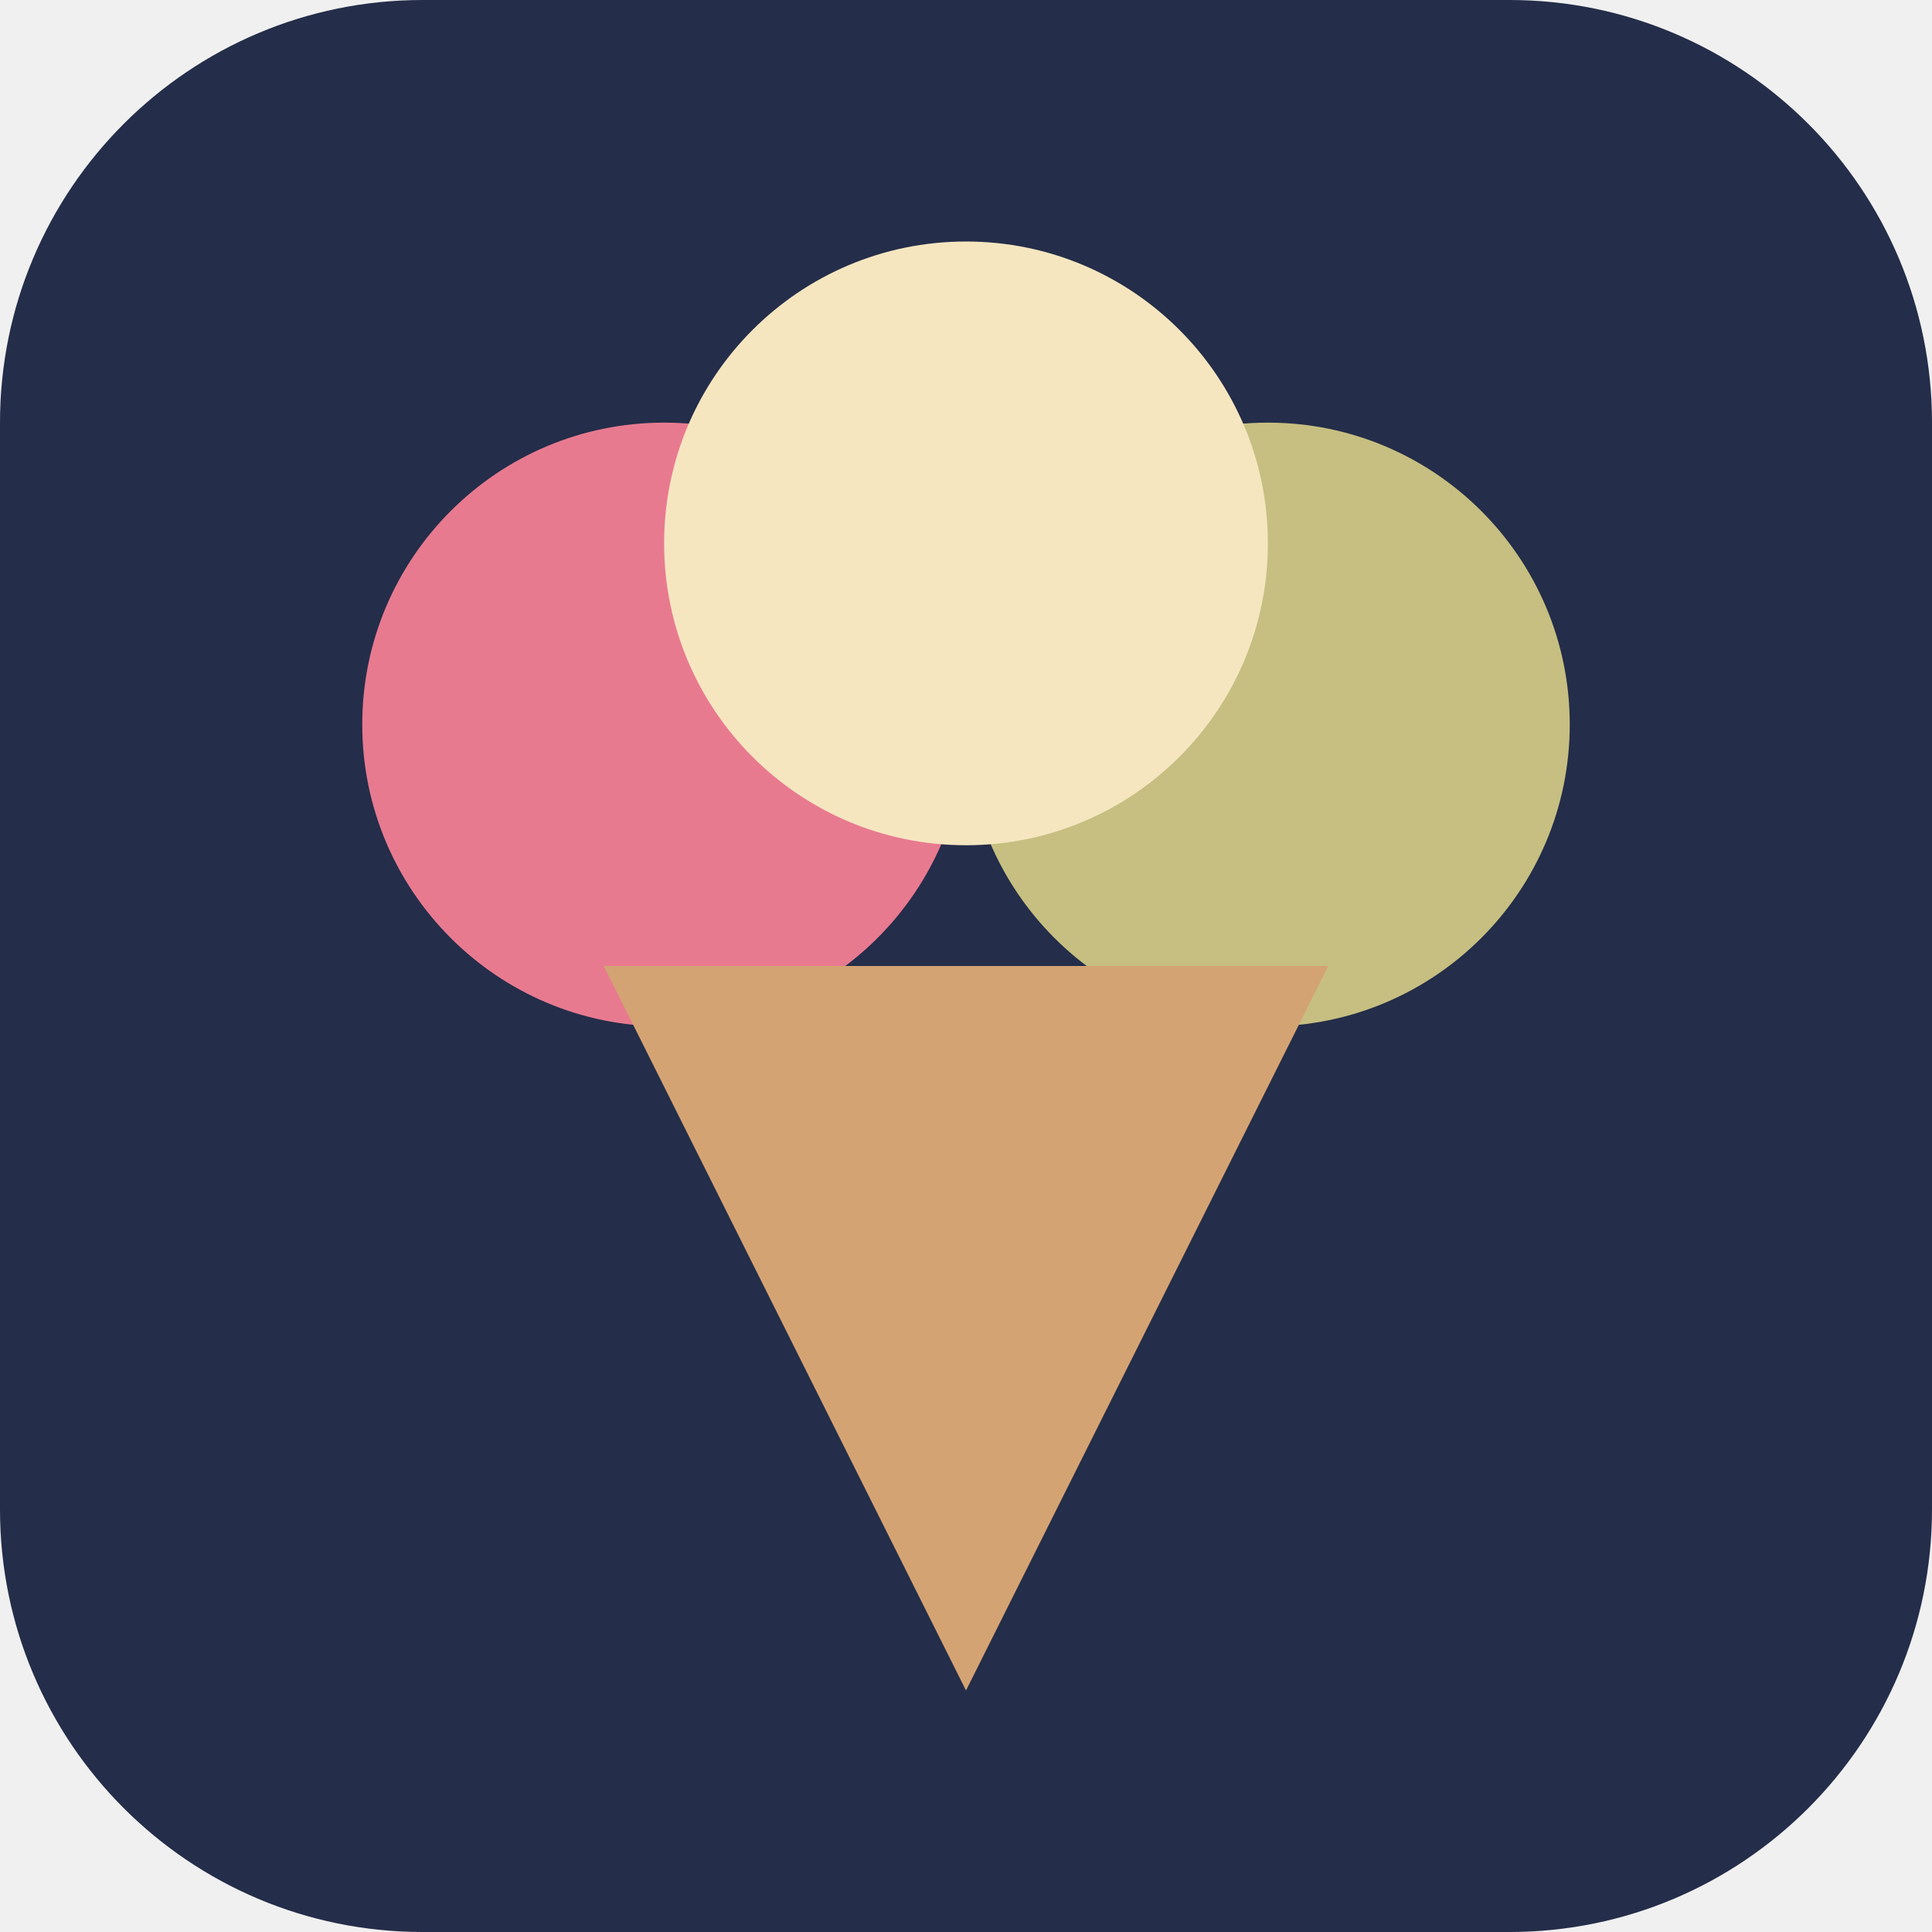
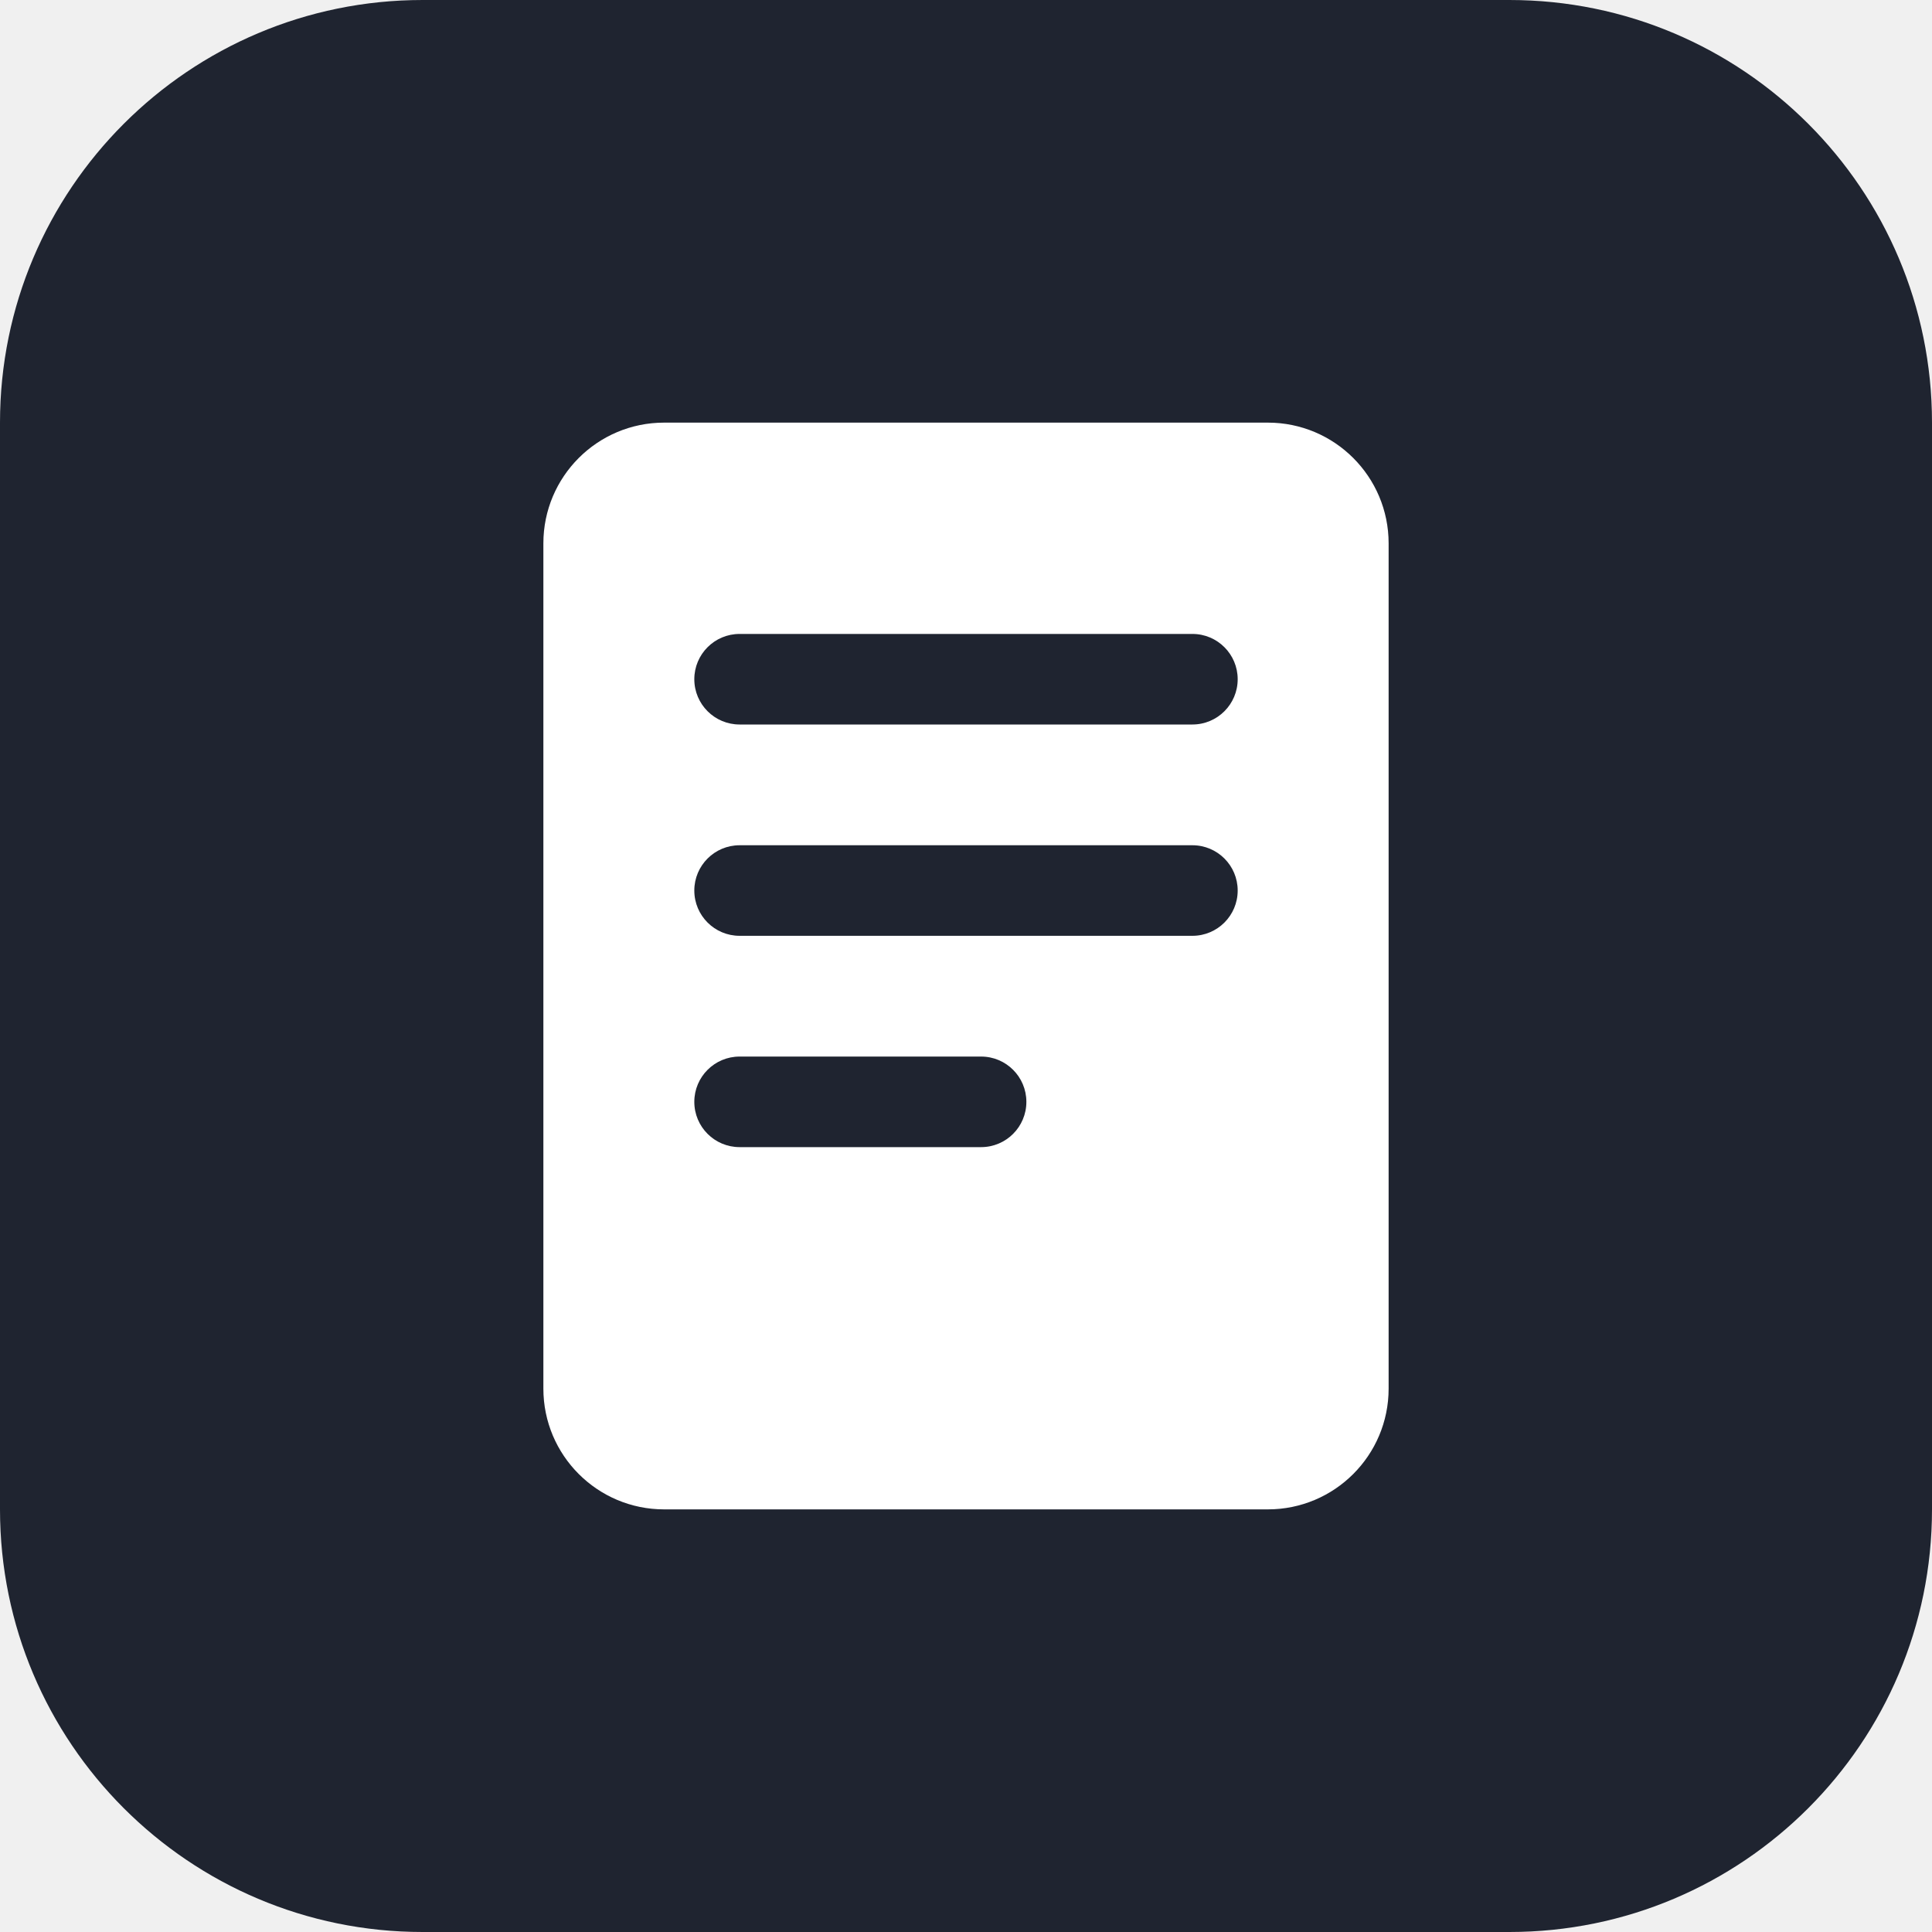
<svg xmlns="http://www.w3.org/2000/svg" viewBox="0 0 64 64" width="64" height="64">
-   <rect width="64" height="64" rx="14" fill="#242D49" />
-   <circle cx="22" cy="24" r="10" fill="#E87A90" />
-   <circle cx="42" cy="24" r="10" fill="#C6BF81" />
-   <circle cx="32" cy="18" r="10" fill="#F5E6C0" />
-   <path d="M20 32 L44 32 L32 56 Z" fill="#D4A373" />
+   <rect width="64" height="64" rx="14" fill="#1f2430" />
+   <rect x="18" y="14" width="28" height="36" rx="4" fill="#ffffff" />
+   <rect x="23" y="21" width="18" height="3" rx="1.5" fill="#1f2430" />
+   <rect x="23" y="28" width="18" height="3" rx="1.5" fill="#1f2430" />
+   <rect x="23" y="35" width="11" height="3" rx="1.5" fill="#1f2430" />
</svg>
